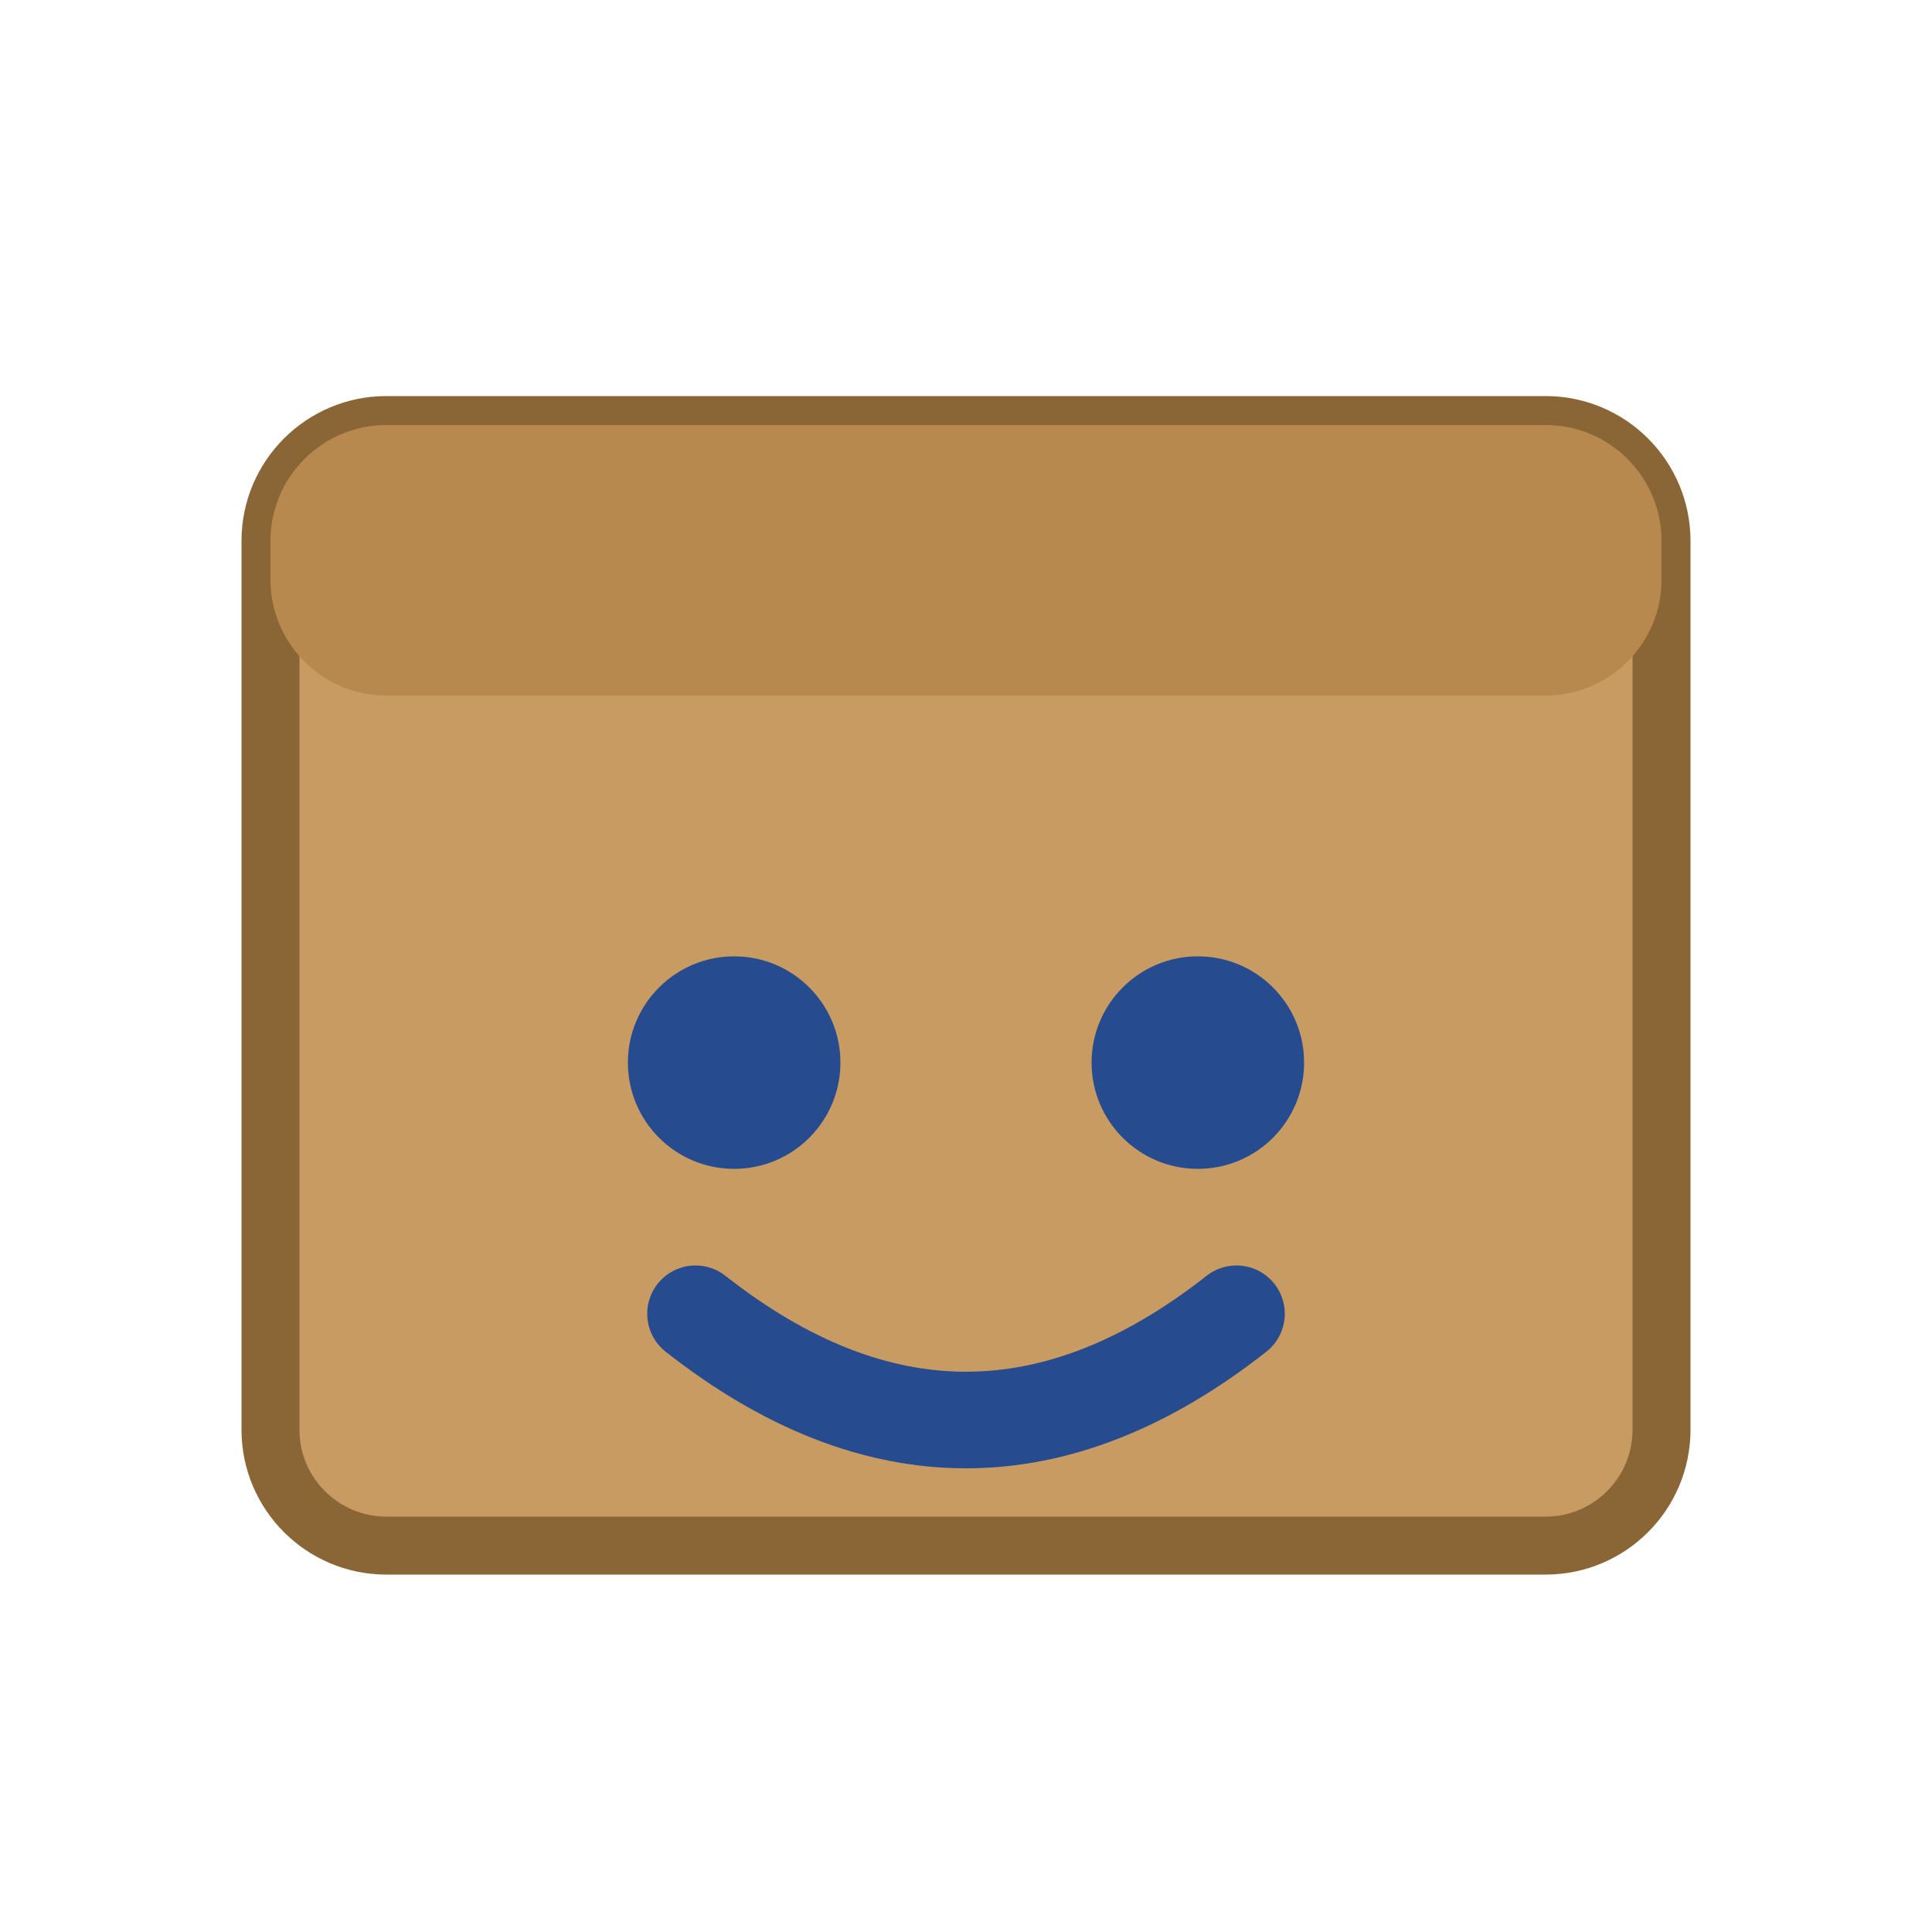
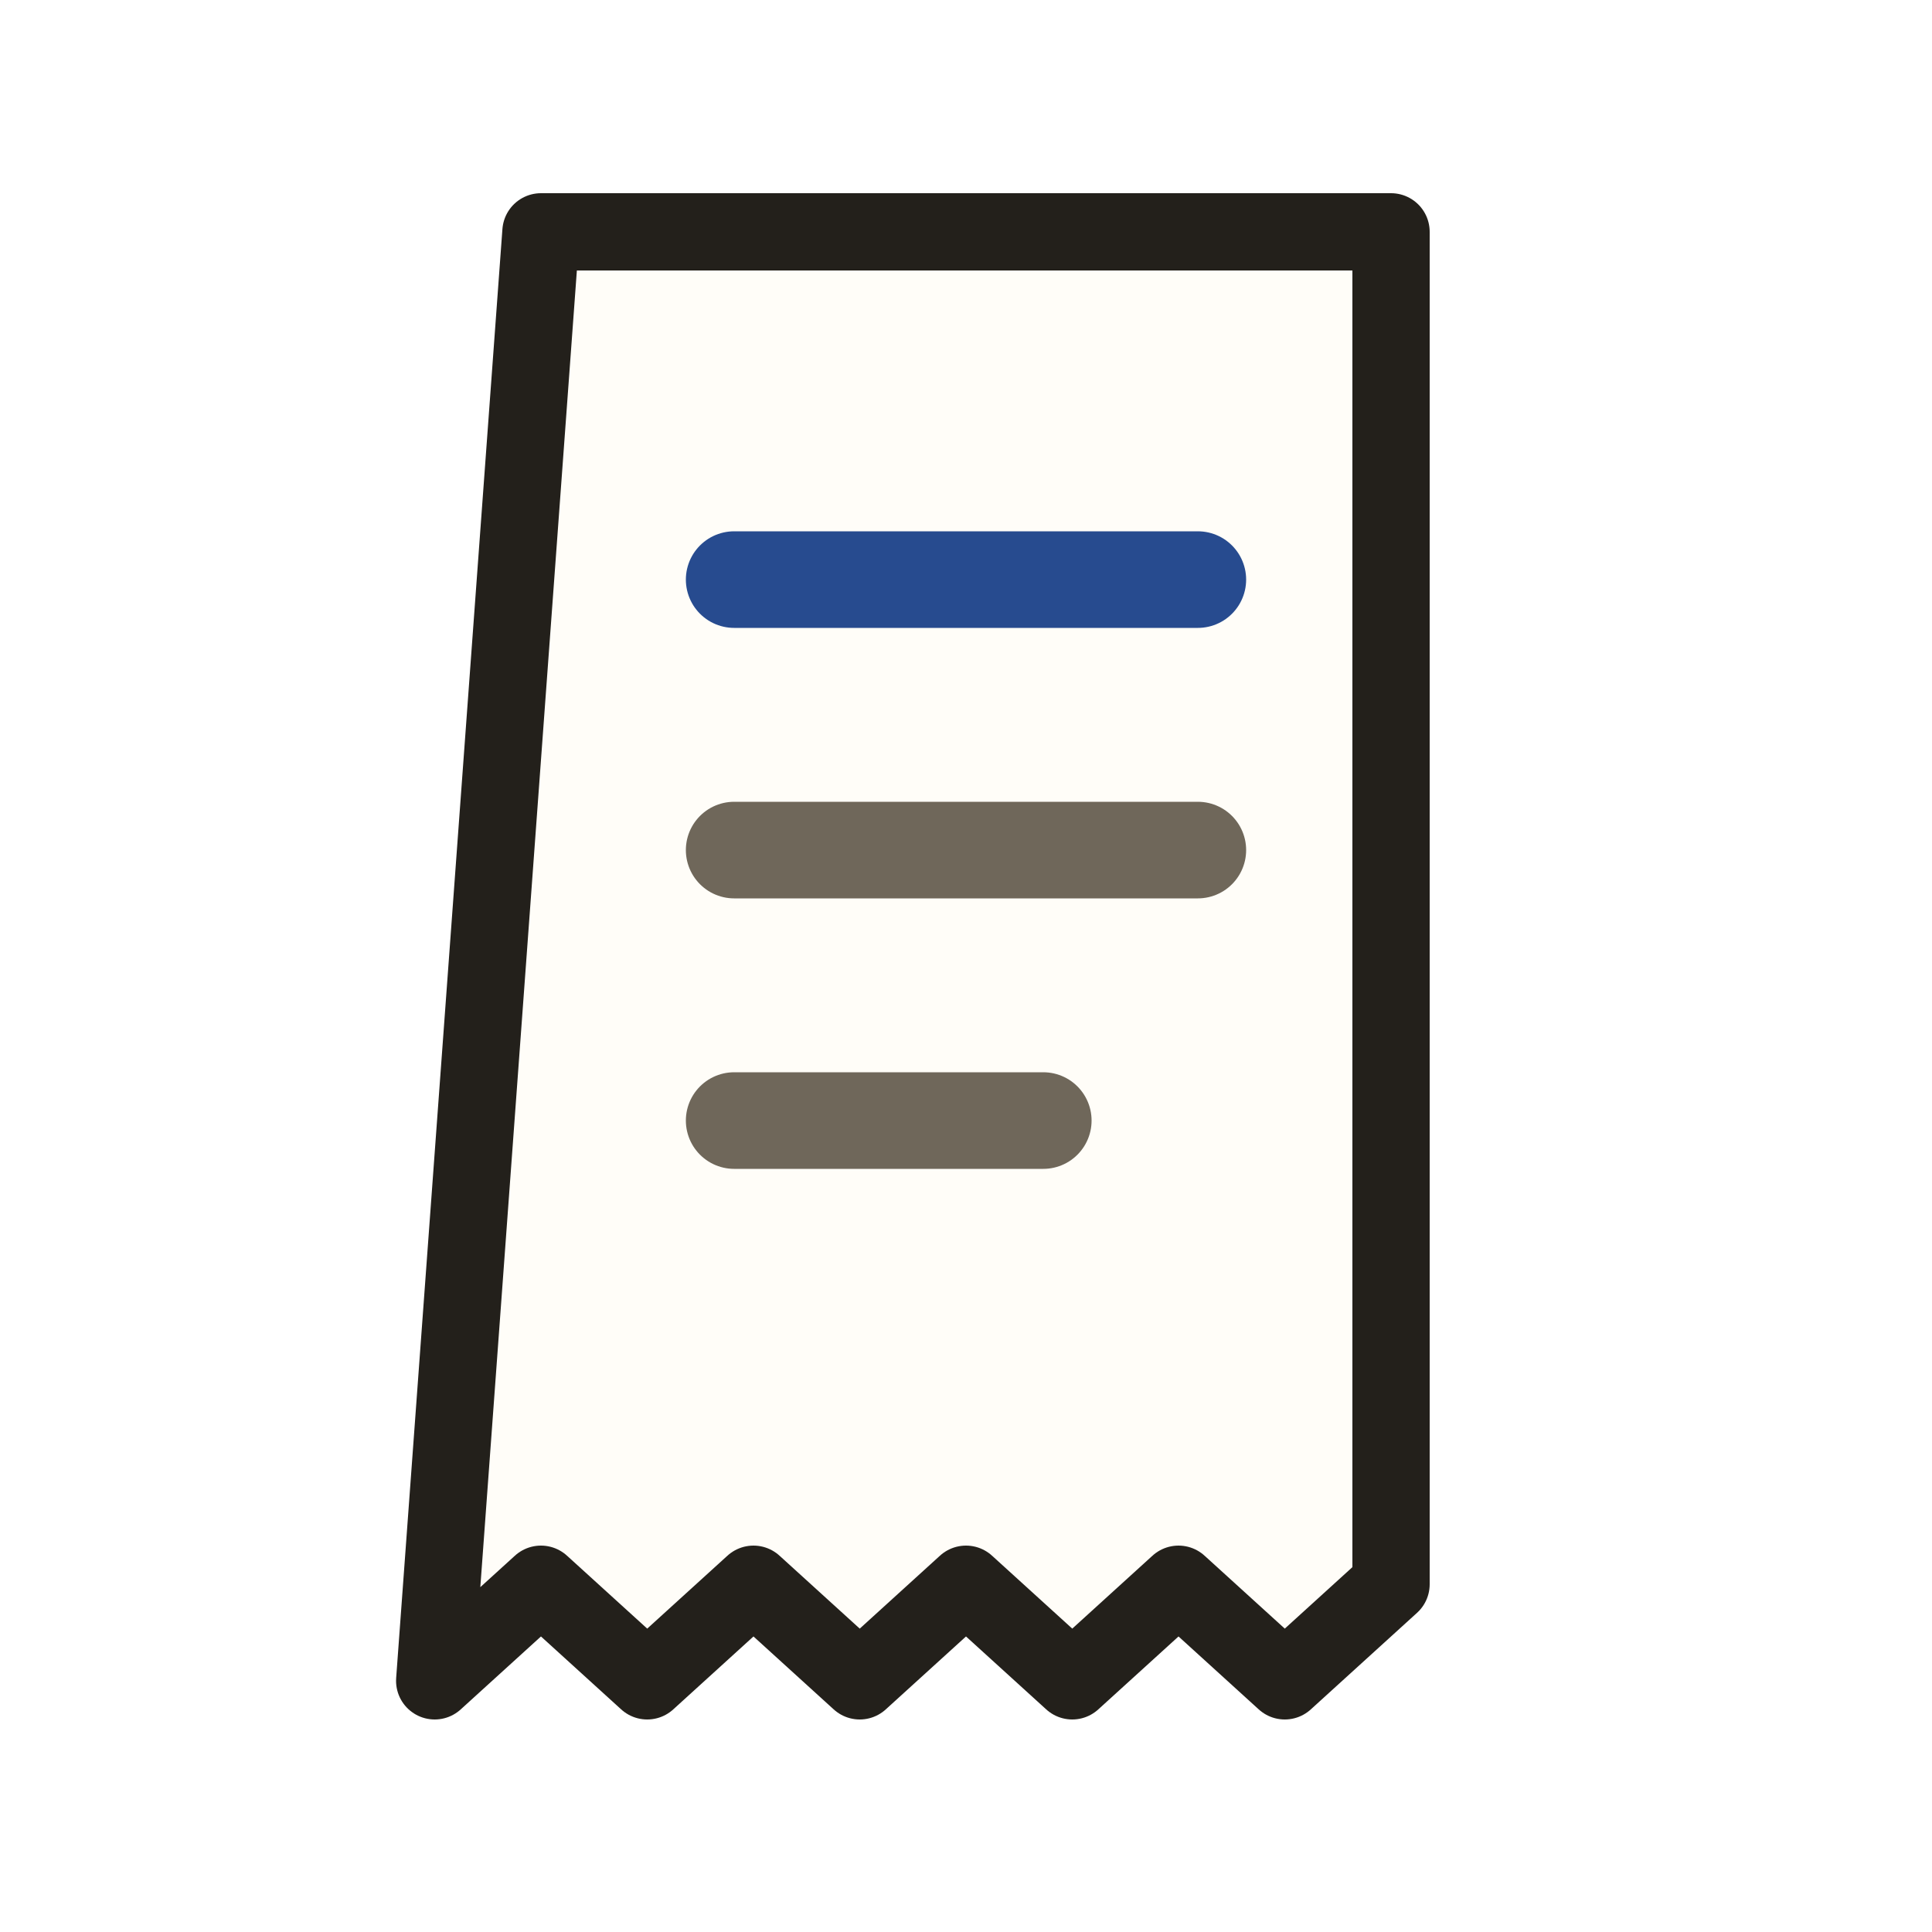
<svg xmlns="http://www.w3.org/2000/svg" viewBox="0 0 100 100">
-   <rect x="14" y="22" width="72" height="58" rx="6" fill="#c89b62" stroke="#8a6535" stroke-width="3" />
-   <rect x="14" y="22" width="72" height="14" rx="6" fill="#b8894f" />
-   <circle cx="38" cy="55" r="5.5" fill="#274b8f" />
-   <circle cx="62" cy="55" r="5.5" fill="#274b8f" />
-   <path d="M36 68 Q50 79 64 68" stroke="#274b8f" stroke-width="5" fill="none" stroke-linecap="round" />
+   <path d="M28 12 h44 v70 l-5.5 5 -5.5 -5 -5.5 5 -5.5 -5 -5.5 5 -5.5 -5 -5.5 5 -5.5 -5 -5.5 5 z" fill="#fffdf8" stroke="#23201b" stroke-width="4" stroke-linejoin="round" />
+   <line x1="38" y1="30" x2="62" y2="30" stroke="#274b8f" stroke-width="5" stroke-linecap="round" />
+   <line x1="38" y1="44" x2="62" y2="44" stroke="#6f675a" stroke-width="5" stroke-linecap="round" />
+   <line x1="38" y1="58" x2="54" y2="58" stroke="#6f675a" stroke-width="5" stroke-linecap="round" />
</svg>
